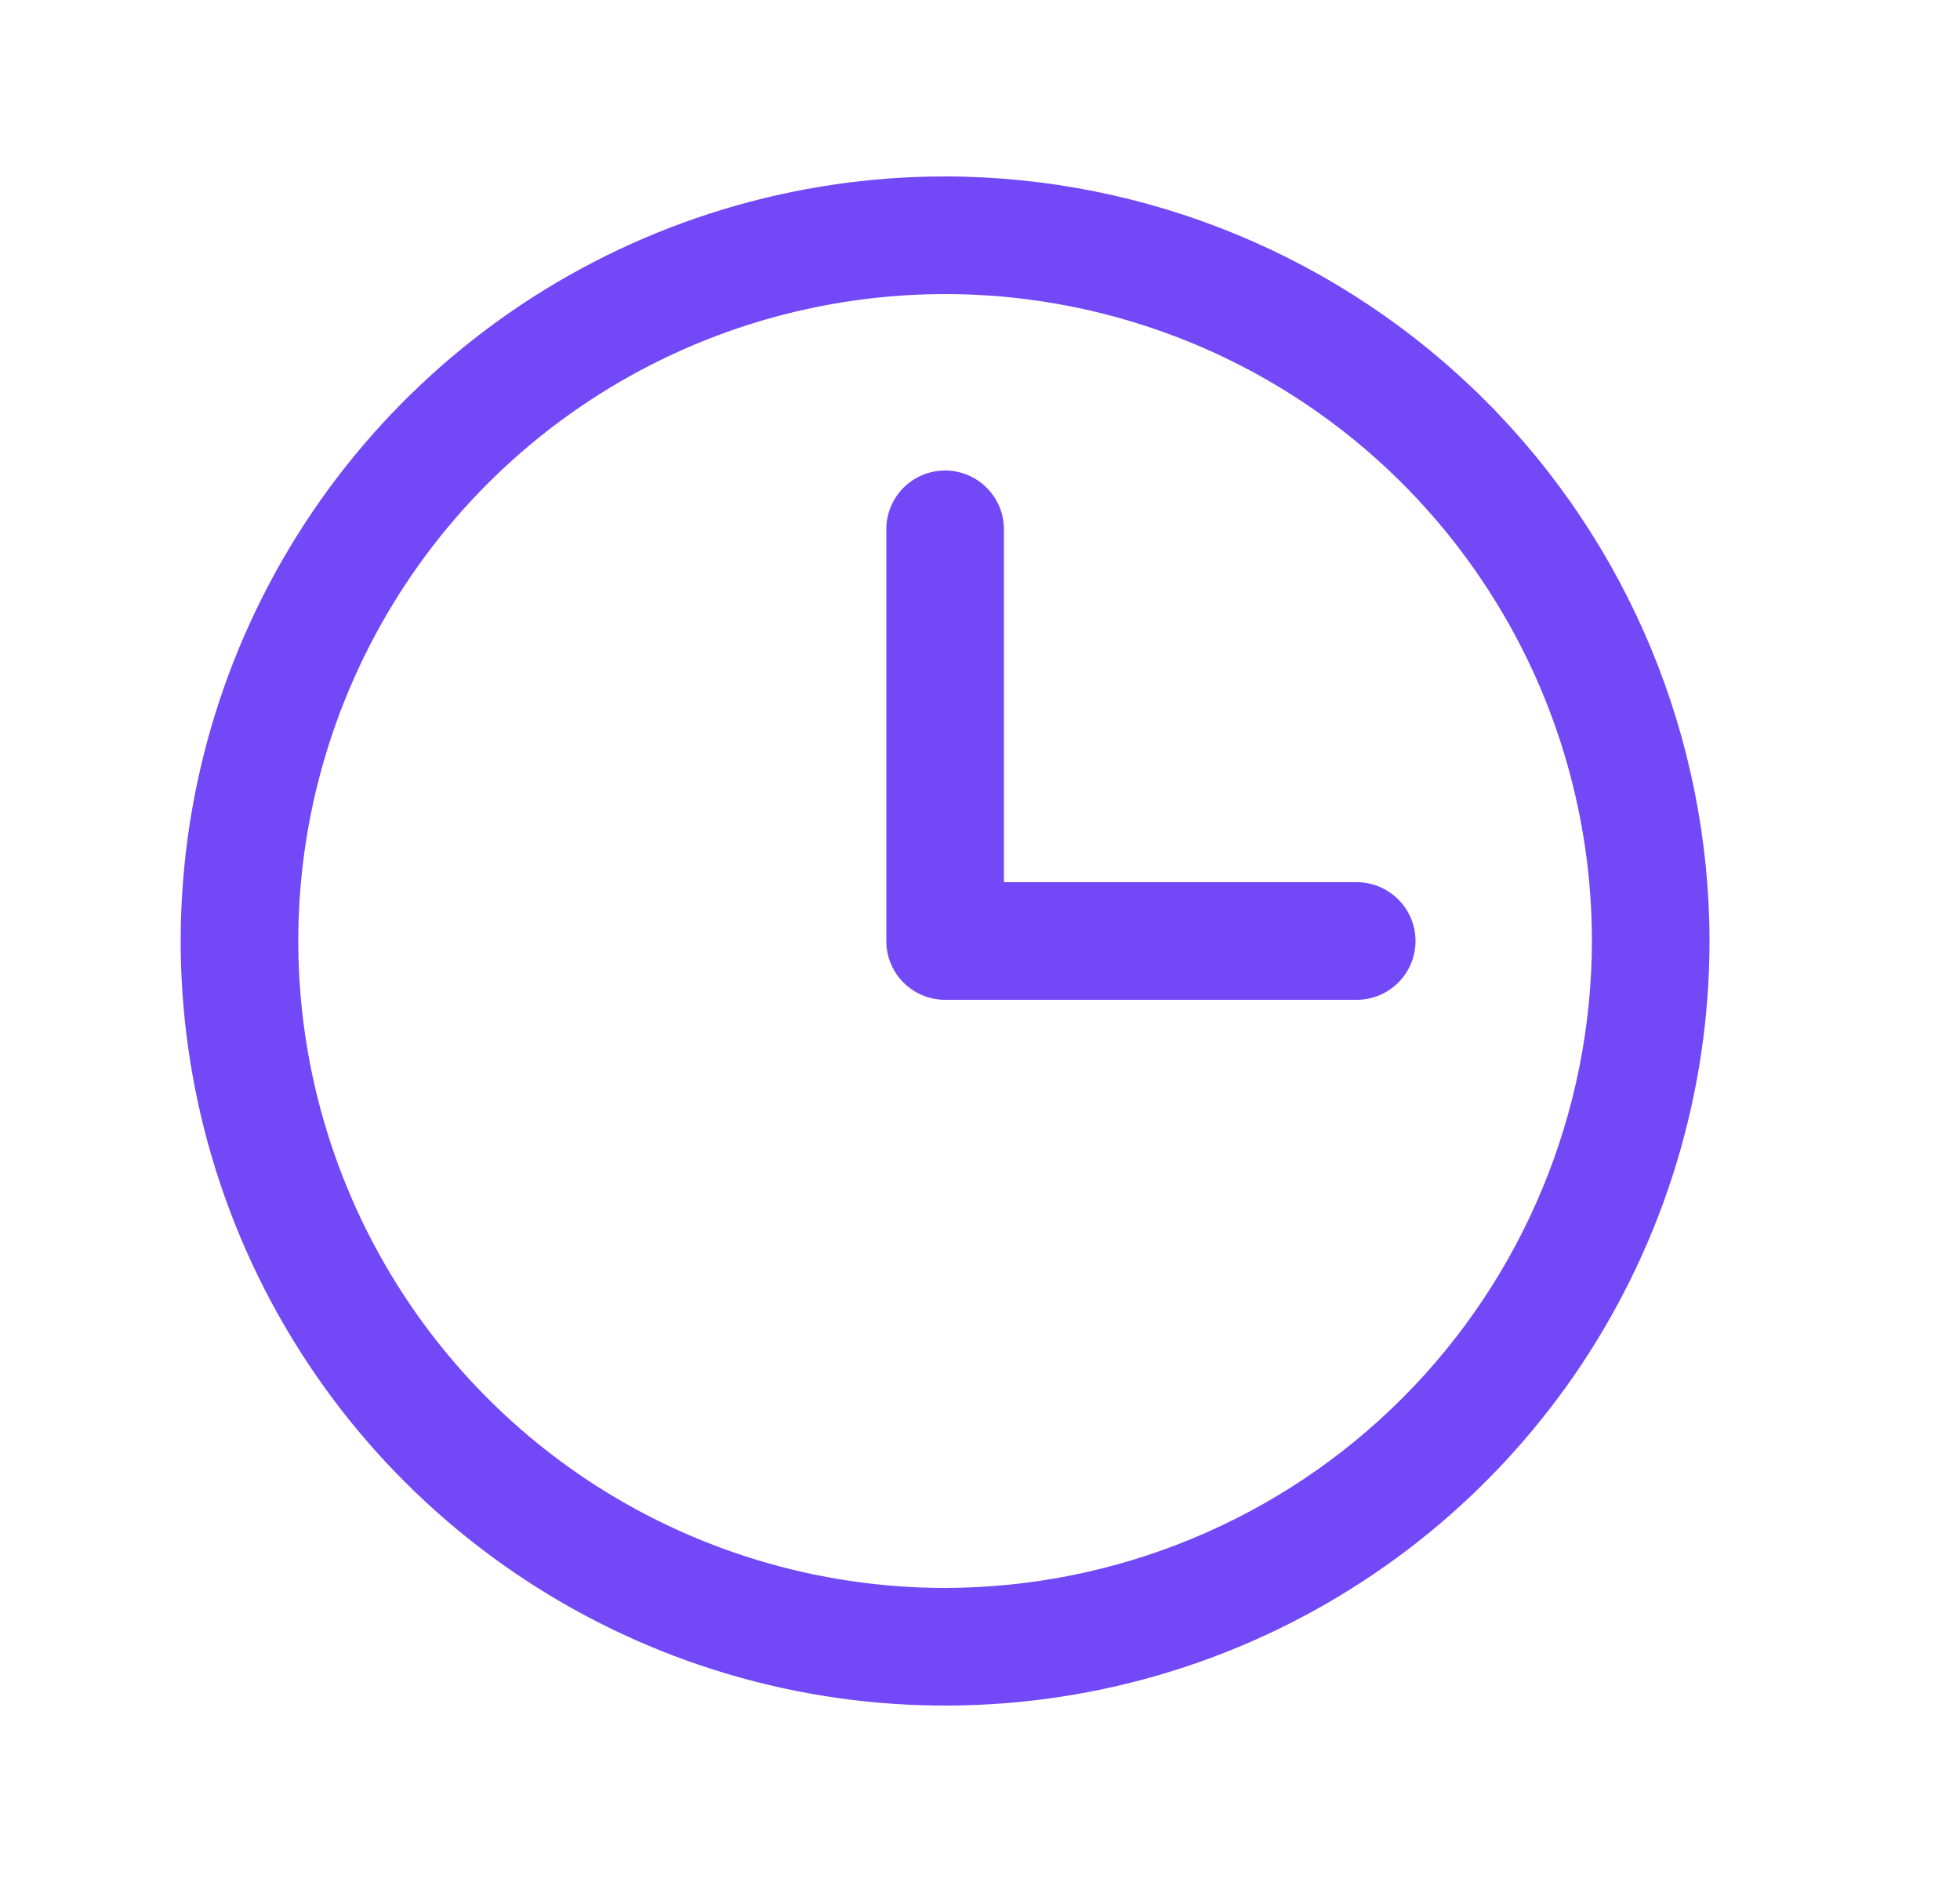
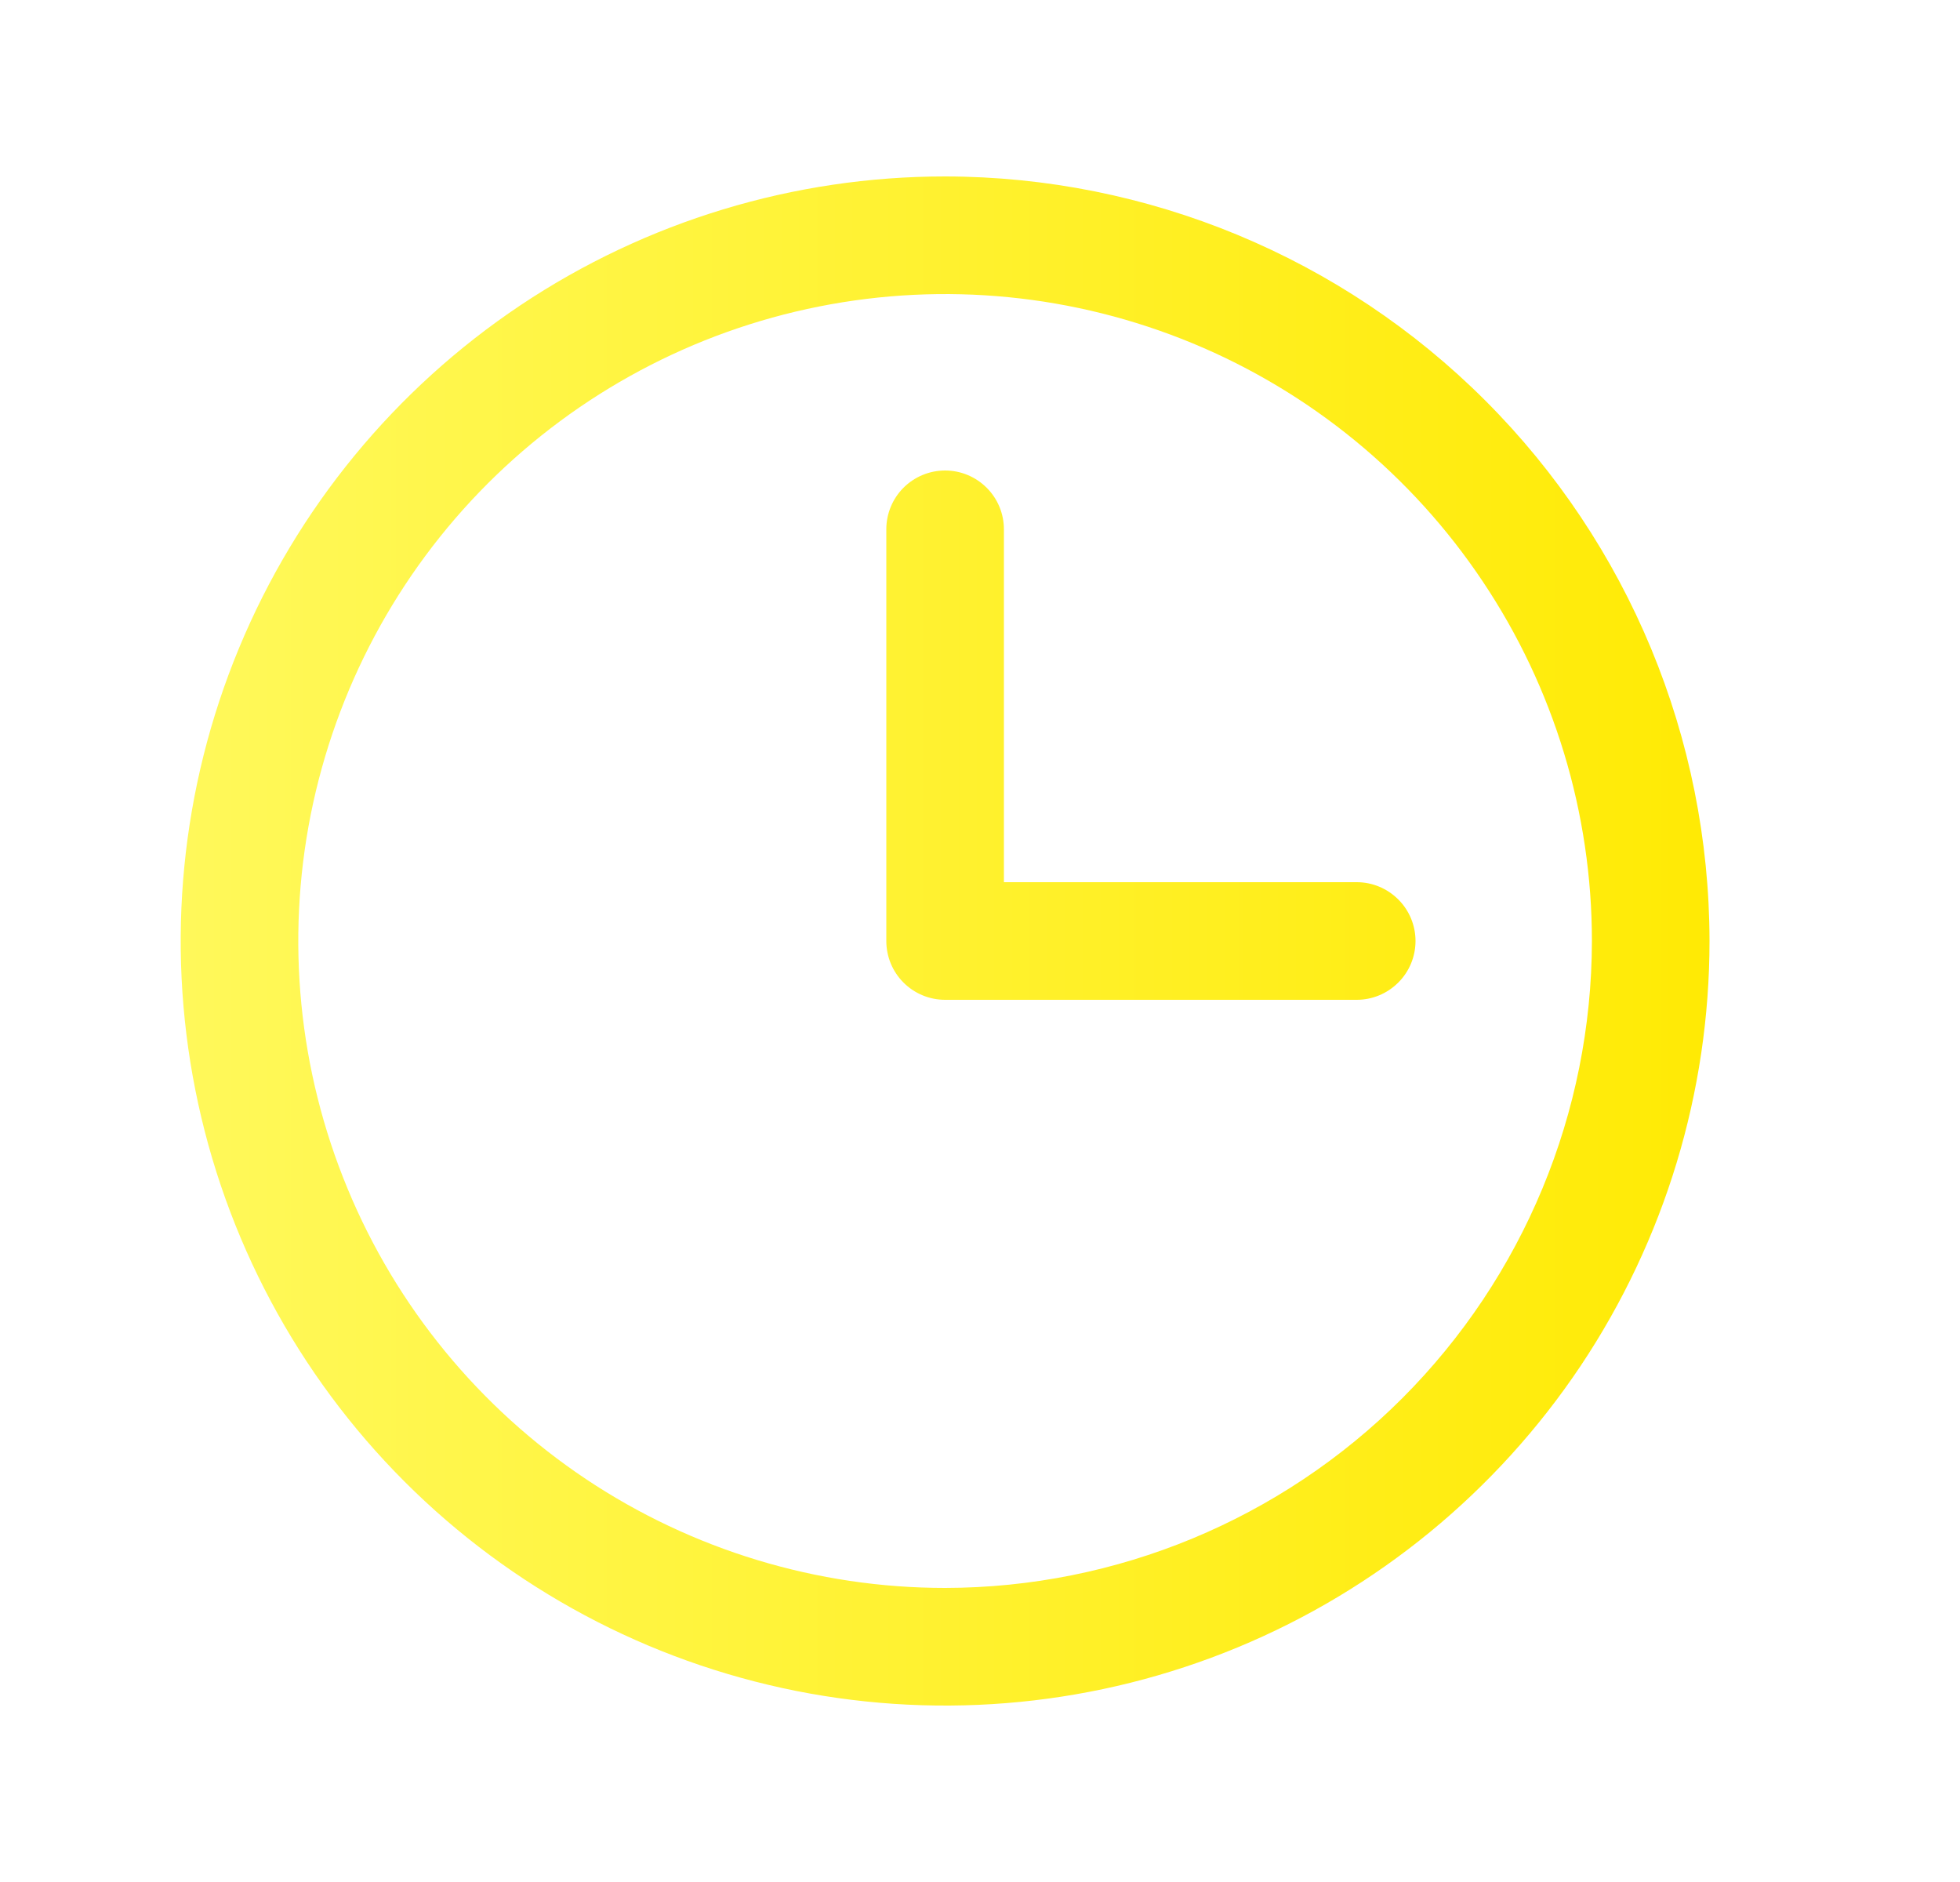
<svg xmlns="http://www.w3.org/2000/svg" width="25" height="24" viewBox="0 0 25 24" fill="none">
-   <path d="M12.055 2.25C10.126 2.25 8.241 2.822 6.638 3.893C5.035 4.965 3.785 6.487 3.047 8.269C2.309 10.05 2.116 12.011 2.492 13.902C2.868 15.793 3.797 17.531 5.16 18.894C6.524 20.258 8.261 21.186 10.153 21.563C12.044 21.939 14.004 21.746 15.786 21.008C17.567 20.27 19.09 19.02 20.162 17.417C21.233 15.813 21.805 13.928 21.805 12C21.802 9.415 20.774 6.937 18.946 5.109C17.118 3.281 14.64 2.253 12.055 2.25ZM12.055 20.25C10.423 20.25 8.828 19.766 7.471 18.86C6.115 17.953 5.057 16.665 4.433 15.157C3.808 13.65 3.645 11.991 3.963 10.39C4.282 8.79 5.067 7.32 6.221 6.166C7.375 5.013 8.845 4.227 10.445 3.909C12.046 3.59 13.704 3.754 15.212 4.378C16.719 5.002 18.008 6.06 18.914 7.417C19.821 8.773 20.305 10.368 20.305 12C20.302 14.187 19.432 16.284 17.886 17.831C16.339 19.378 14.242 20.247 12.055 20.25ZM18.055 12C18.055 12.199 17.976 12.39 17.835 12.53C17.694 12.671 17.504 12.75 17.305 12.75H12.055C11.856 12.75 11.665 12.671 11.524 12.53C11.384 12.39 11.305 12.199 11.305 12V6.75C11.305 6.551 11.384 6.36 11.524 6.22C11.665 6.079 11.856 6 12.055 6C12.254 6 12.444 6.079 12.585 6.22C12.726 6.36 12.805 6.551 12.805 6.75V11.25H17.305C17.504 11.25 17.694 11.329 17.835 11.47C17.976 11.61 18.055 11.801 18.055 12Z" fill="#7248F7" />
+   <path d="M12.055 2.25C10.126 2.25 8.241 2.822 6.638 3.893C5.035 4.965 3.785 6.487 3.047 8.269C2.309 10.05 2.116 12.011 2.492 13.902C2.868 15.793 3.797 17.531 5.16 18.894C6.524 20.258 8.261 21.186 10.153 21.563C12.044 21.939 14.004 21.746 15.786 21.008C17.567 20.27 19.09 19.02 20.162 17.417C21.233 15.813 21.805 13.928 21.805 12C21.802 9.415 20.774 6.937 18.946 5.109C17.118 3.281 14.64 2.253 12.055 2.25ZM12.055 20.25C10.423 20.25 8.828 19.766 7.471 18.86C6.115 17.953 5.057 16.665 4.433 15.157C3.808 13.65 3.645 11.991 3.963 10.39C4.282 8.79 5.067 7.32 6.221 6.166C7.375 5.013 8.845 4.227 10.445 3.909C12.046 3.59 13.704 3.754 15.212 4.378C16.719 5.002 18.008 6.06 18.914 7.417C19.821 8.773 20.305 10.368 20.305 12C20.302 14.187 19.432 16.284 17.886 17.831C16.339 19.378 14.242 20.247 12.055 20.25ZM18.055 12C18.055 12.199 17.976 12.39 17.835 12.53C17.694 12.671 17.504 12.75 17.305 12.75H12.055C11.856 12.75 11.665 12.671 11.524 12.53C11.384 12.39 11.305 12.199 11.305 12V6.75C11.305 6.551 11.384 6.36 11.524 6.22C11.665 6.079 11.856 6 12.055 6C12.254 6 12.444 6.079 12.585 6.22C12.726 6.36 12.805 6.551 12.805 6.75V11.25H17.305C17.504 11.25 17.694 11.329 17.835 11.47C17.976 11.61 18.055 11.801 18.055 12Z" fill="url(#paint0_linear_2712_31417)" />
+   <defs>
+     <linearGradient id="paint0_linear_2712_31417" x1="0.355" y1="12" x2="21.844" y2="12" gradientUnits="userSpaceOnUse">
+       <stop stop-color="#FFFA63" />
+       <stop offset="1" stop-color="#FFEA04" />
+     </linearGradient>
+   </defs>
</svg>
